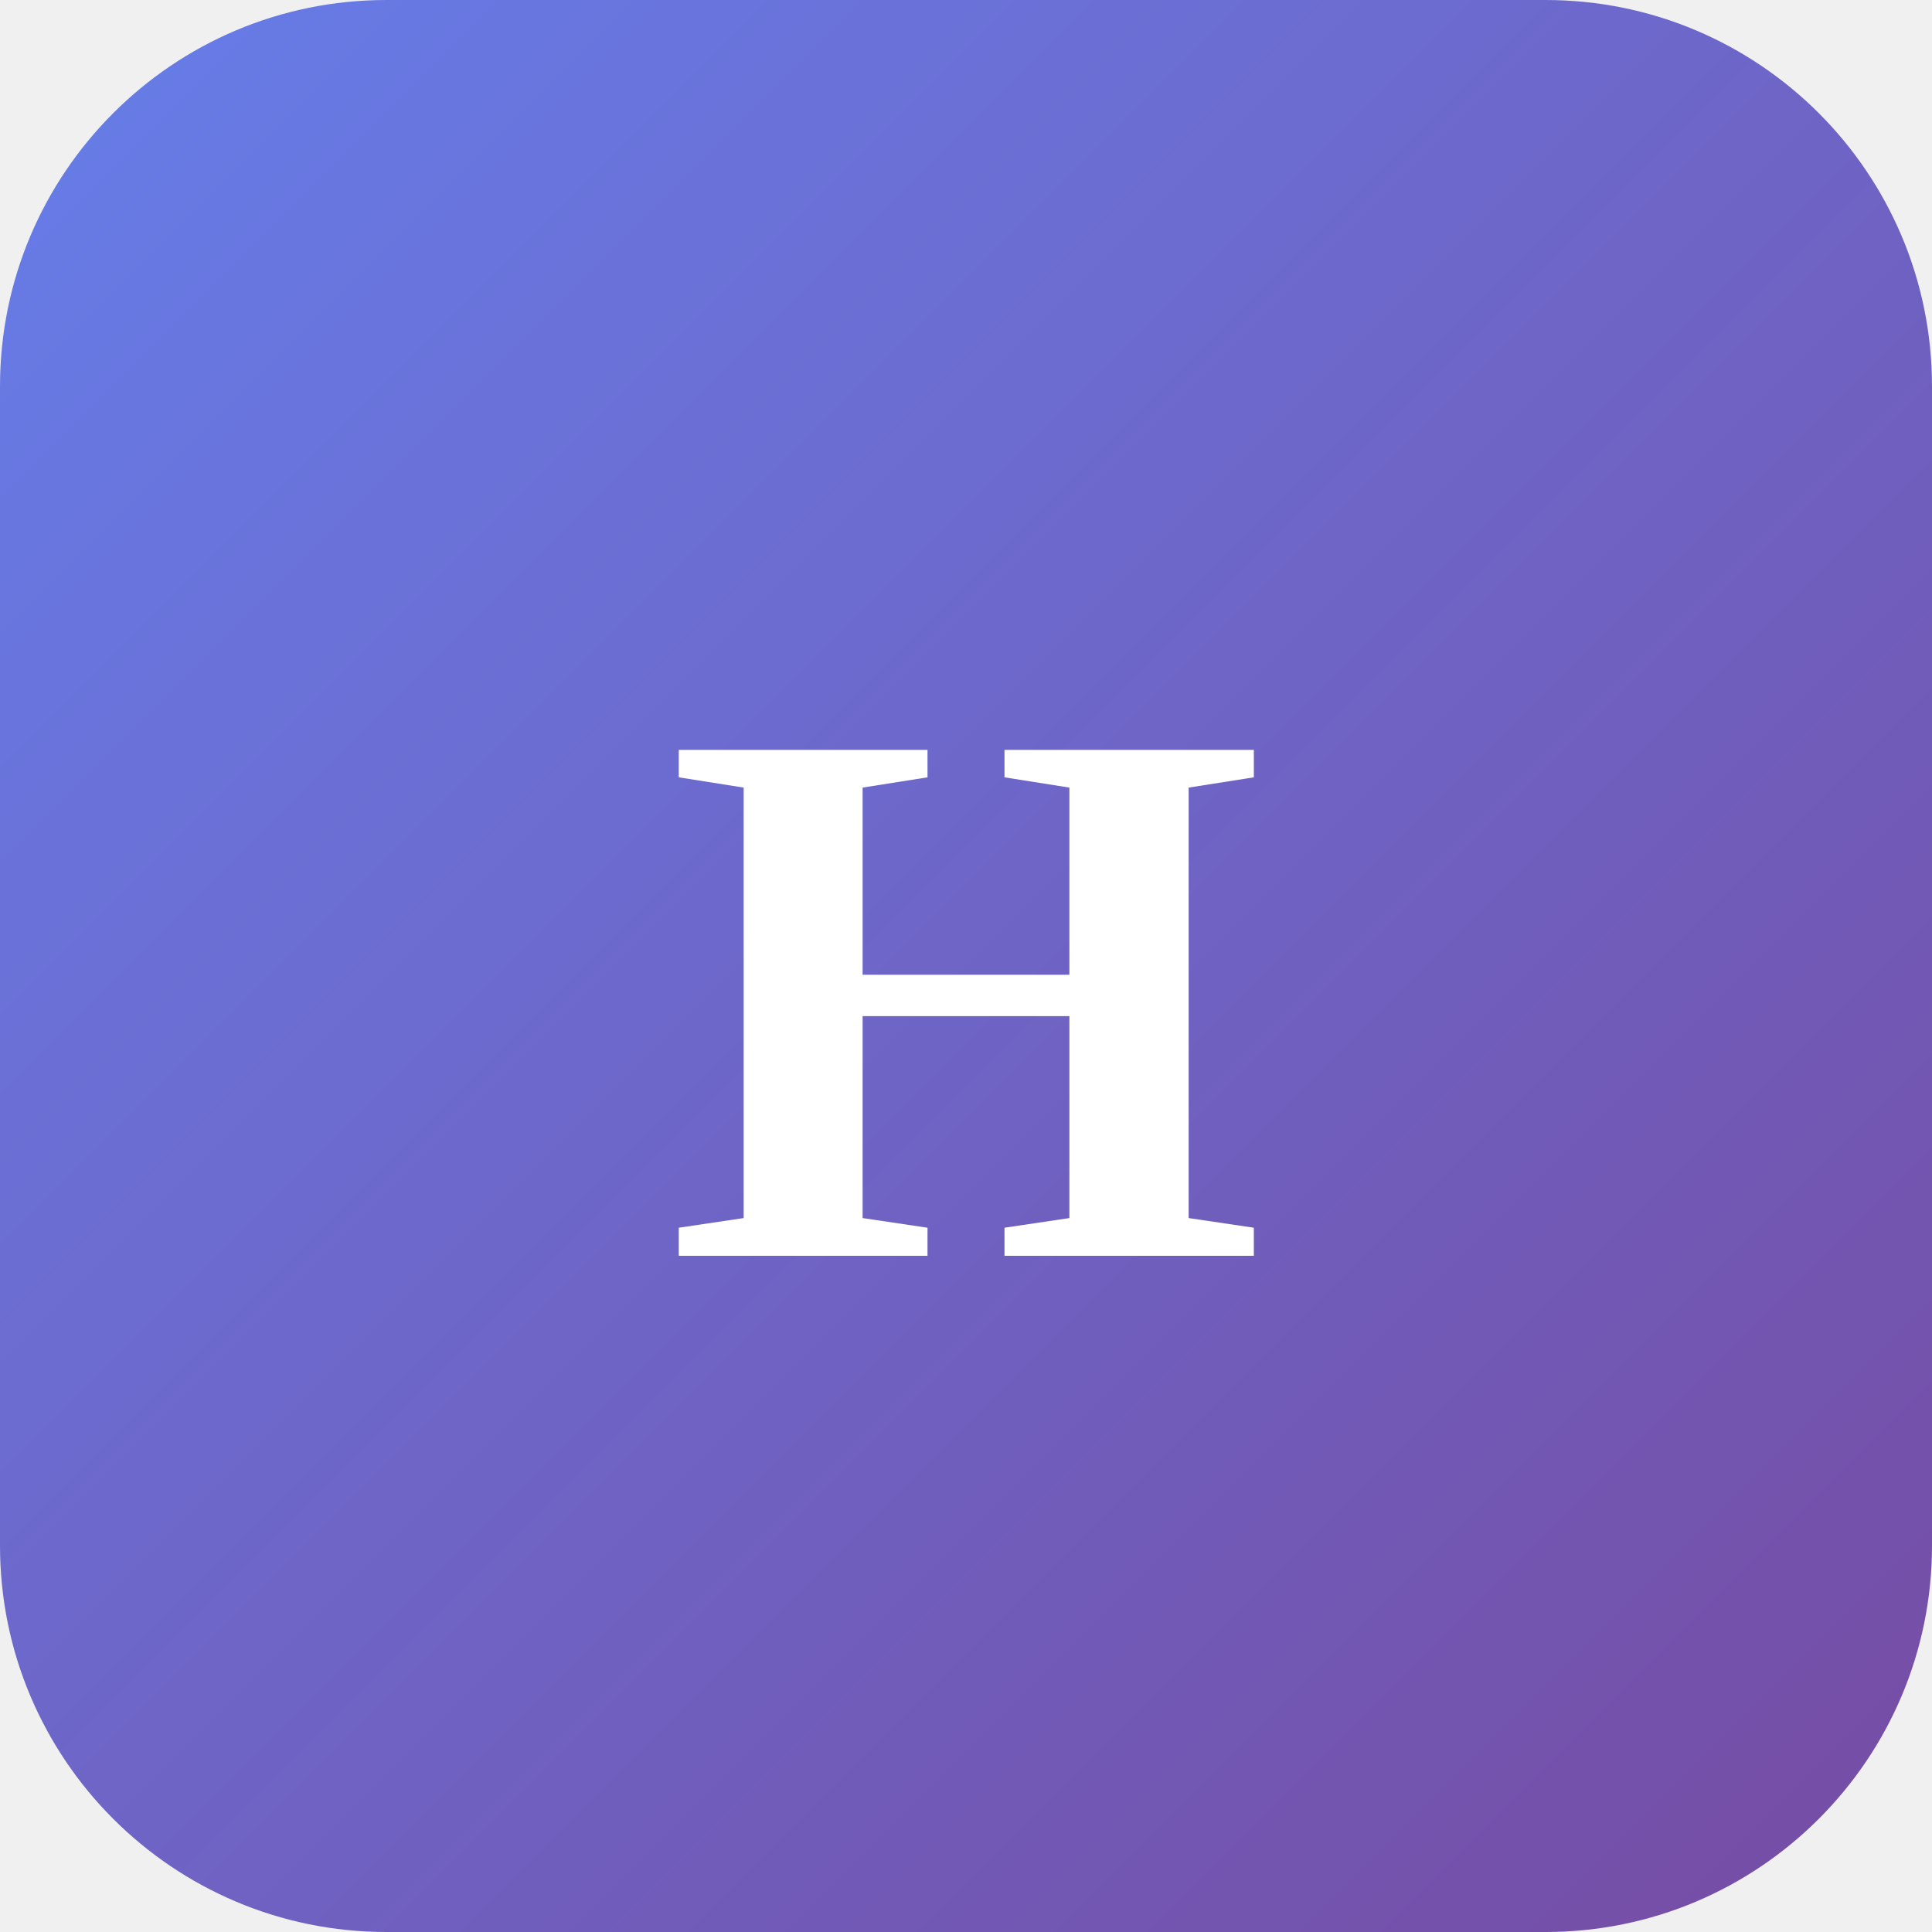
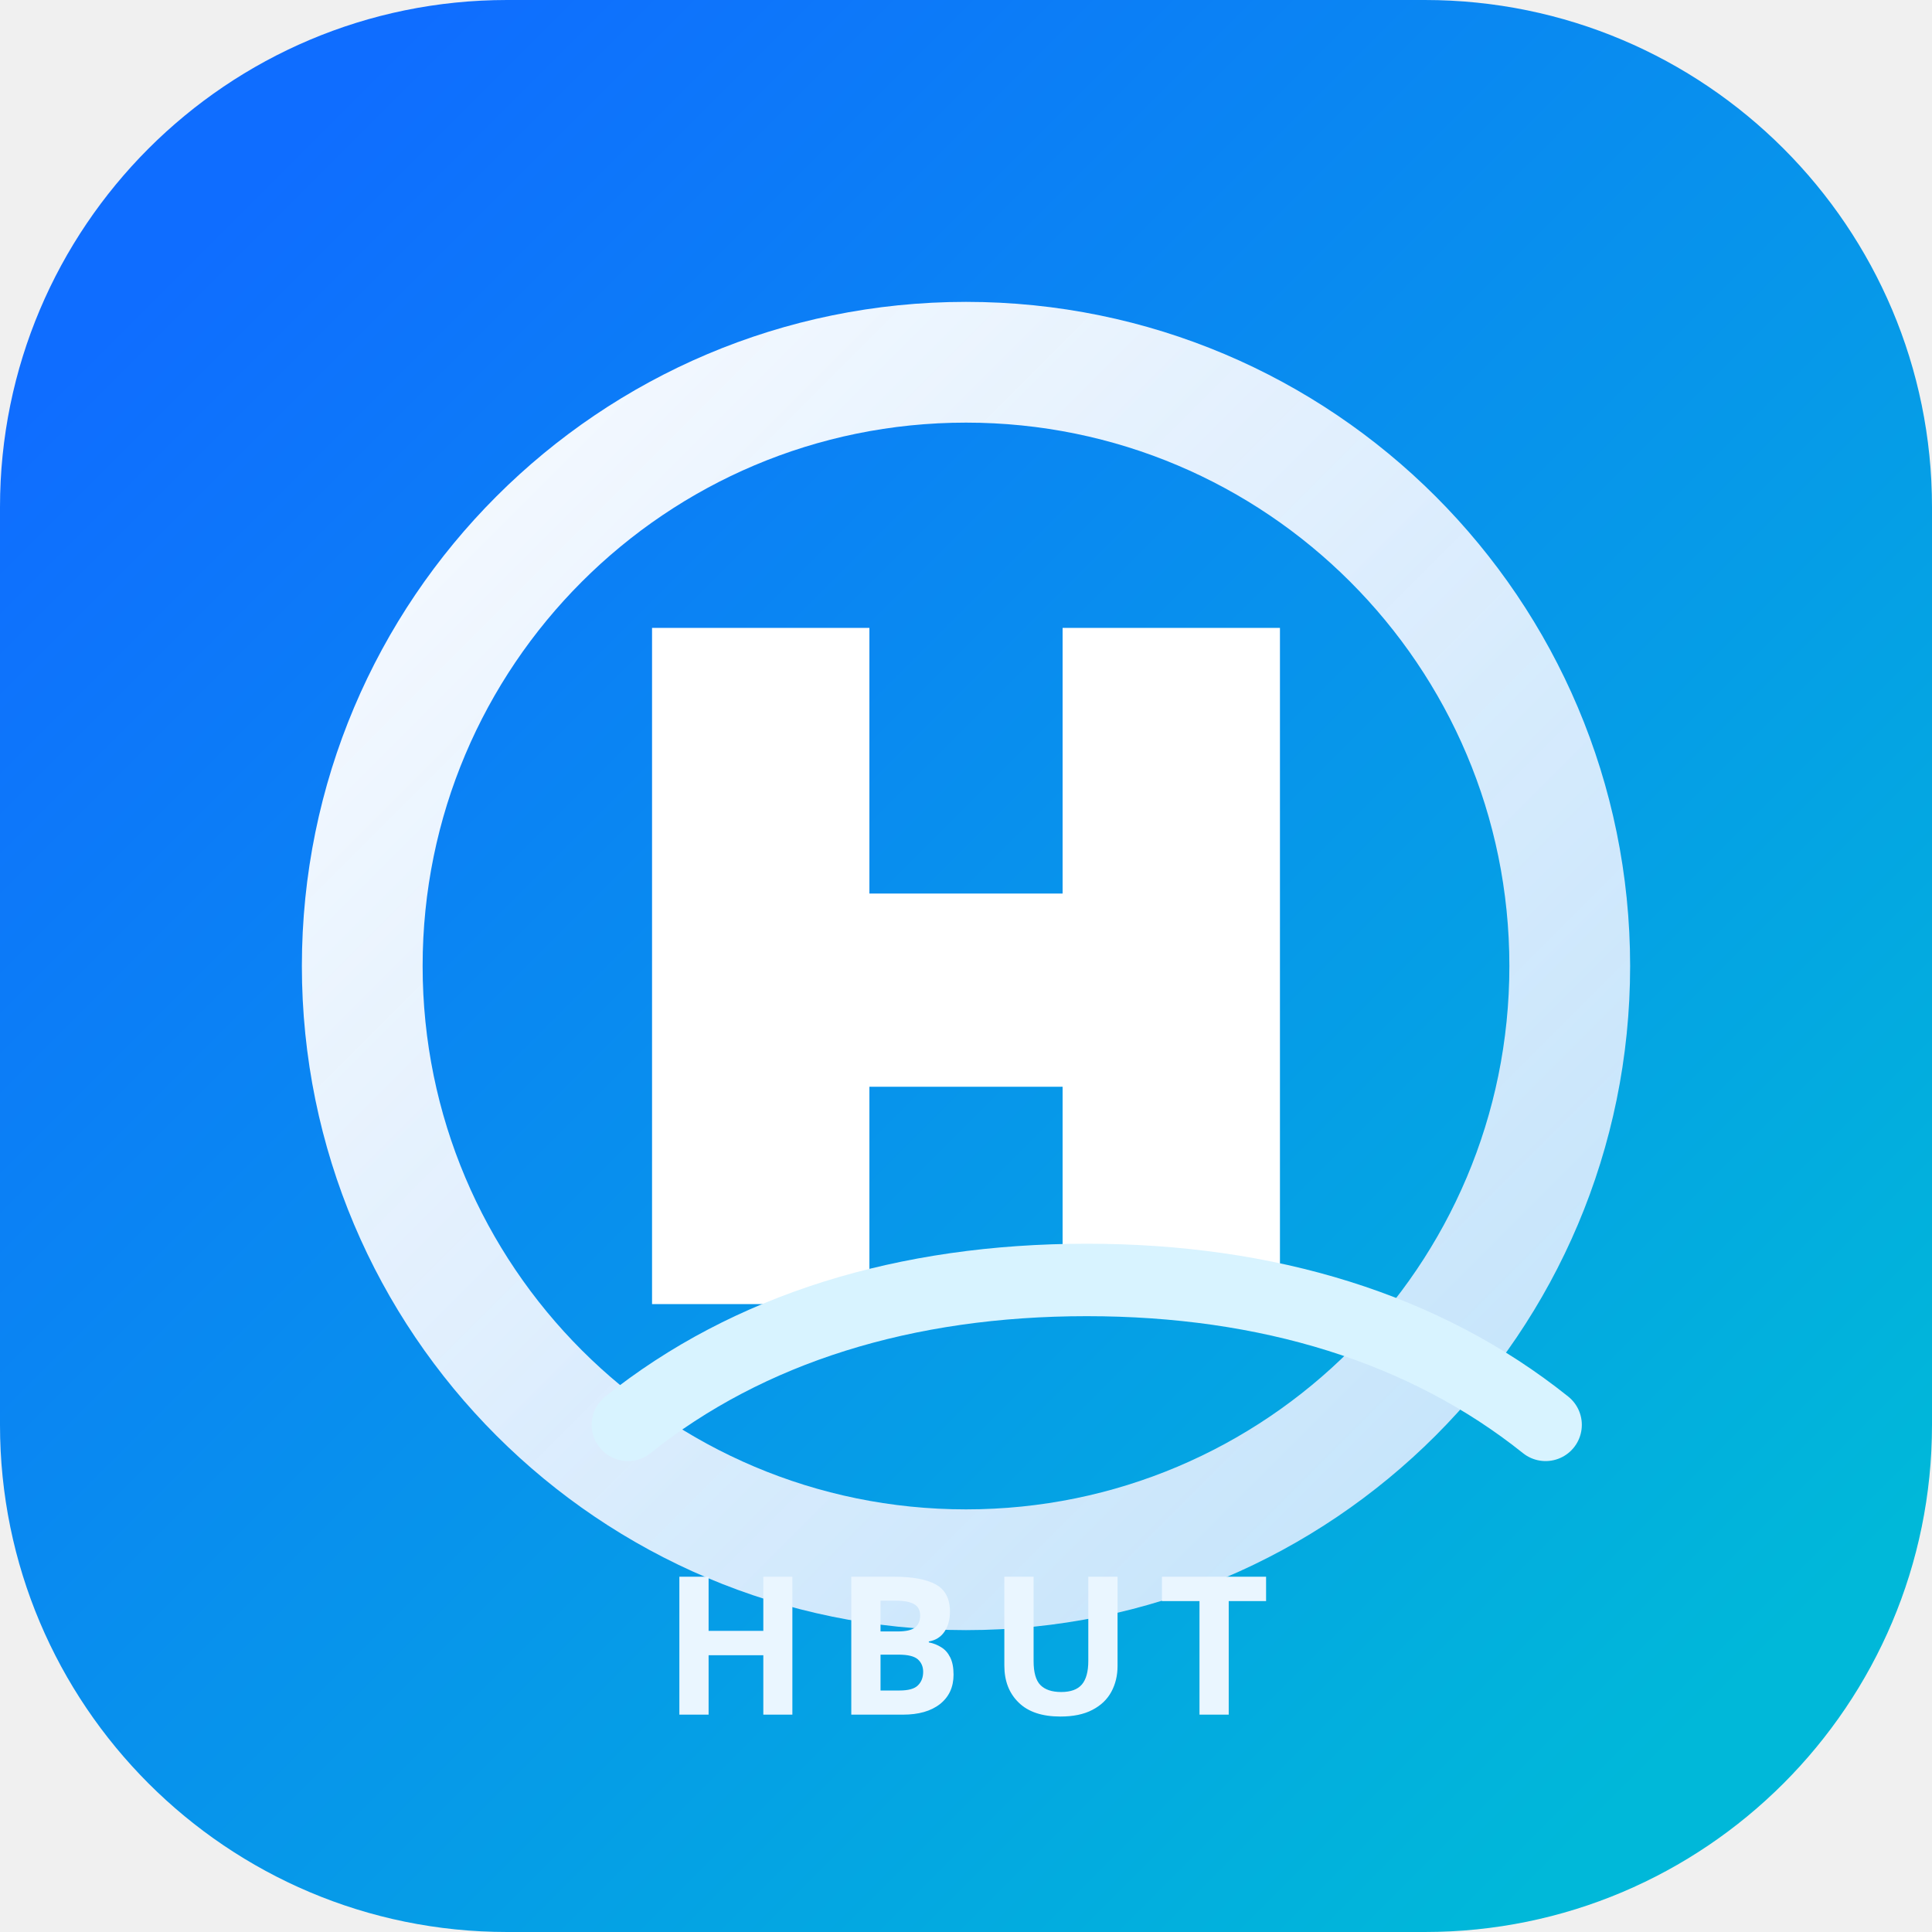
- <svg xmlns="http://www.w3.org/2000/svg" viewBox="0 0 100 100">
+ <svg xmlns="http://www.w3.org/2000/svg" viewBox="0 0 160 160" role="img" aria-labelledby="title desc">
  <defs>
-     <linearGradient id="grad" x1="0%" y1="0%" x2="100%" y2="100%">
-       <stop offset="0%" style="stop-color:#667eea" />
-       <stop offset="100%" style="stop-color:#764ba2" />
+     <linearGradient id="bg" x1="18" y1="18" x2="142" y2="142" gradientUnits="userSpaceOnUse">
+       <stop offset="0" stop-color="#0f6dff" />
+       <stop offset="1" stop-color="#00b8d9" />
+     </linearGradient>
+     <linearGradient id="ring" x1="28" y1="28" x2="132" y2="132" gradientUnits="userSpaceOnUse">
+       <stop offset="0" stop-color="#ffffff" stop-opacity="0.98" />
+       <stop offset="1" stop-color="#dbeafe" stop-opacity="0.88" />
    </linearGradient>
  </defs>
-   <rect width="100" height="100" rx="20" fill="url(#grad)" />
-   <text x="50" y="65" text-anchor="middle" fill="white" font-size="40" font-weight="bold">H</text>
+   <rect width="160" height="160" rx="42" fill="url(#bg)" />
+   <circle cx="80" cy="80" r="50" fill="none" stroke="url(#ring)" stroke-width="10" />
+   <path d="M54 52h18v22h16V52h18v56H88V90H72v18H54z" fill="#fff" />
+   <path d="M52 118c10-8 23-12 38-12s28 4 38 12" fill="none" stroke="#d8f3ff" stroke-width="6" stroke-linecap="round" />
+   <text x="80" y="142" text-anchor="middle" fill="#eaf6ff" font-size="16" font-family="'Segoe UI', 'PingFang SC', sans-serif" font-weight="700" letter-spacing="2">HBUT</text>
</svg>
